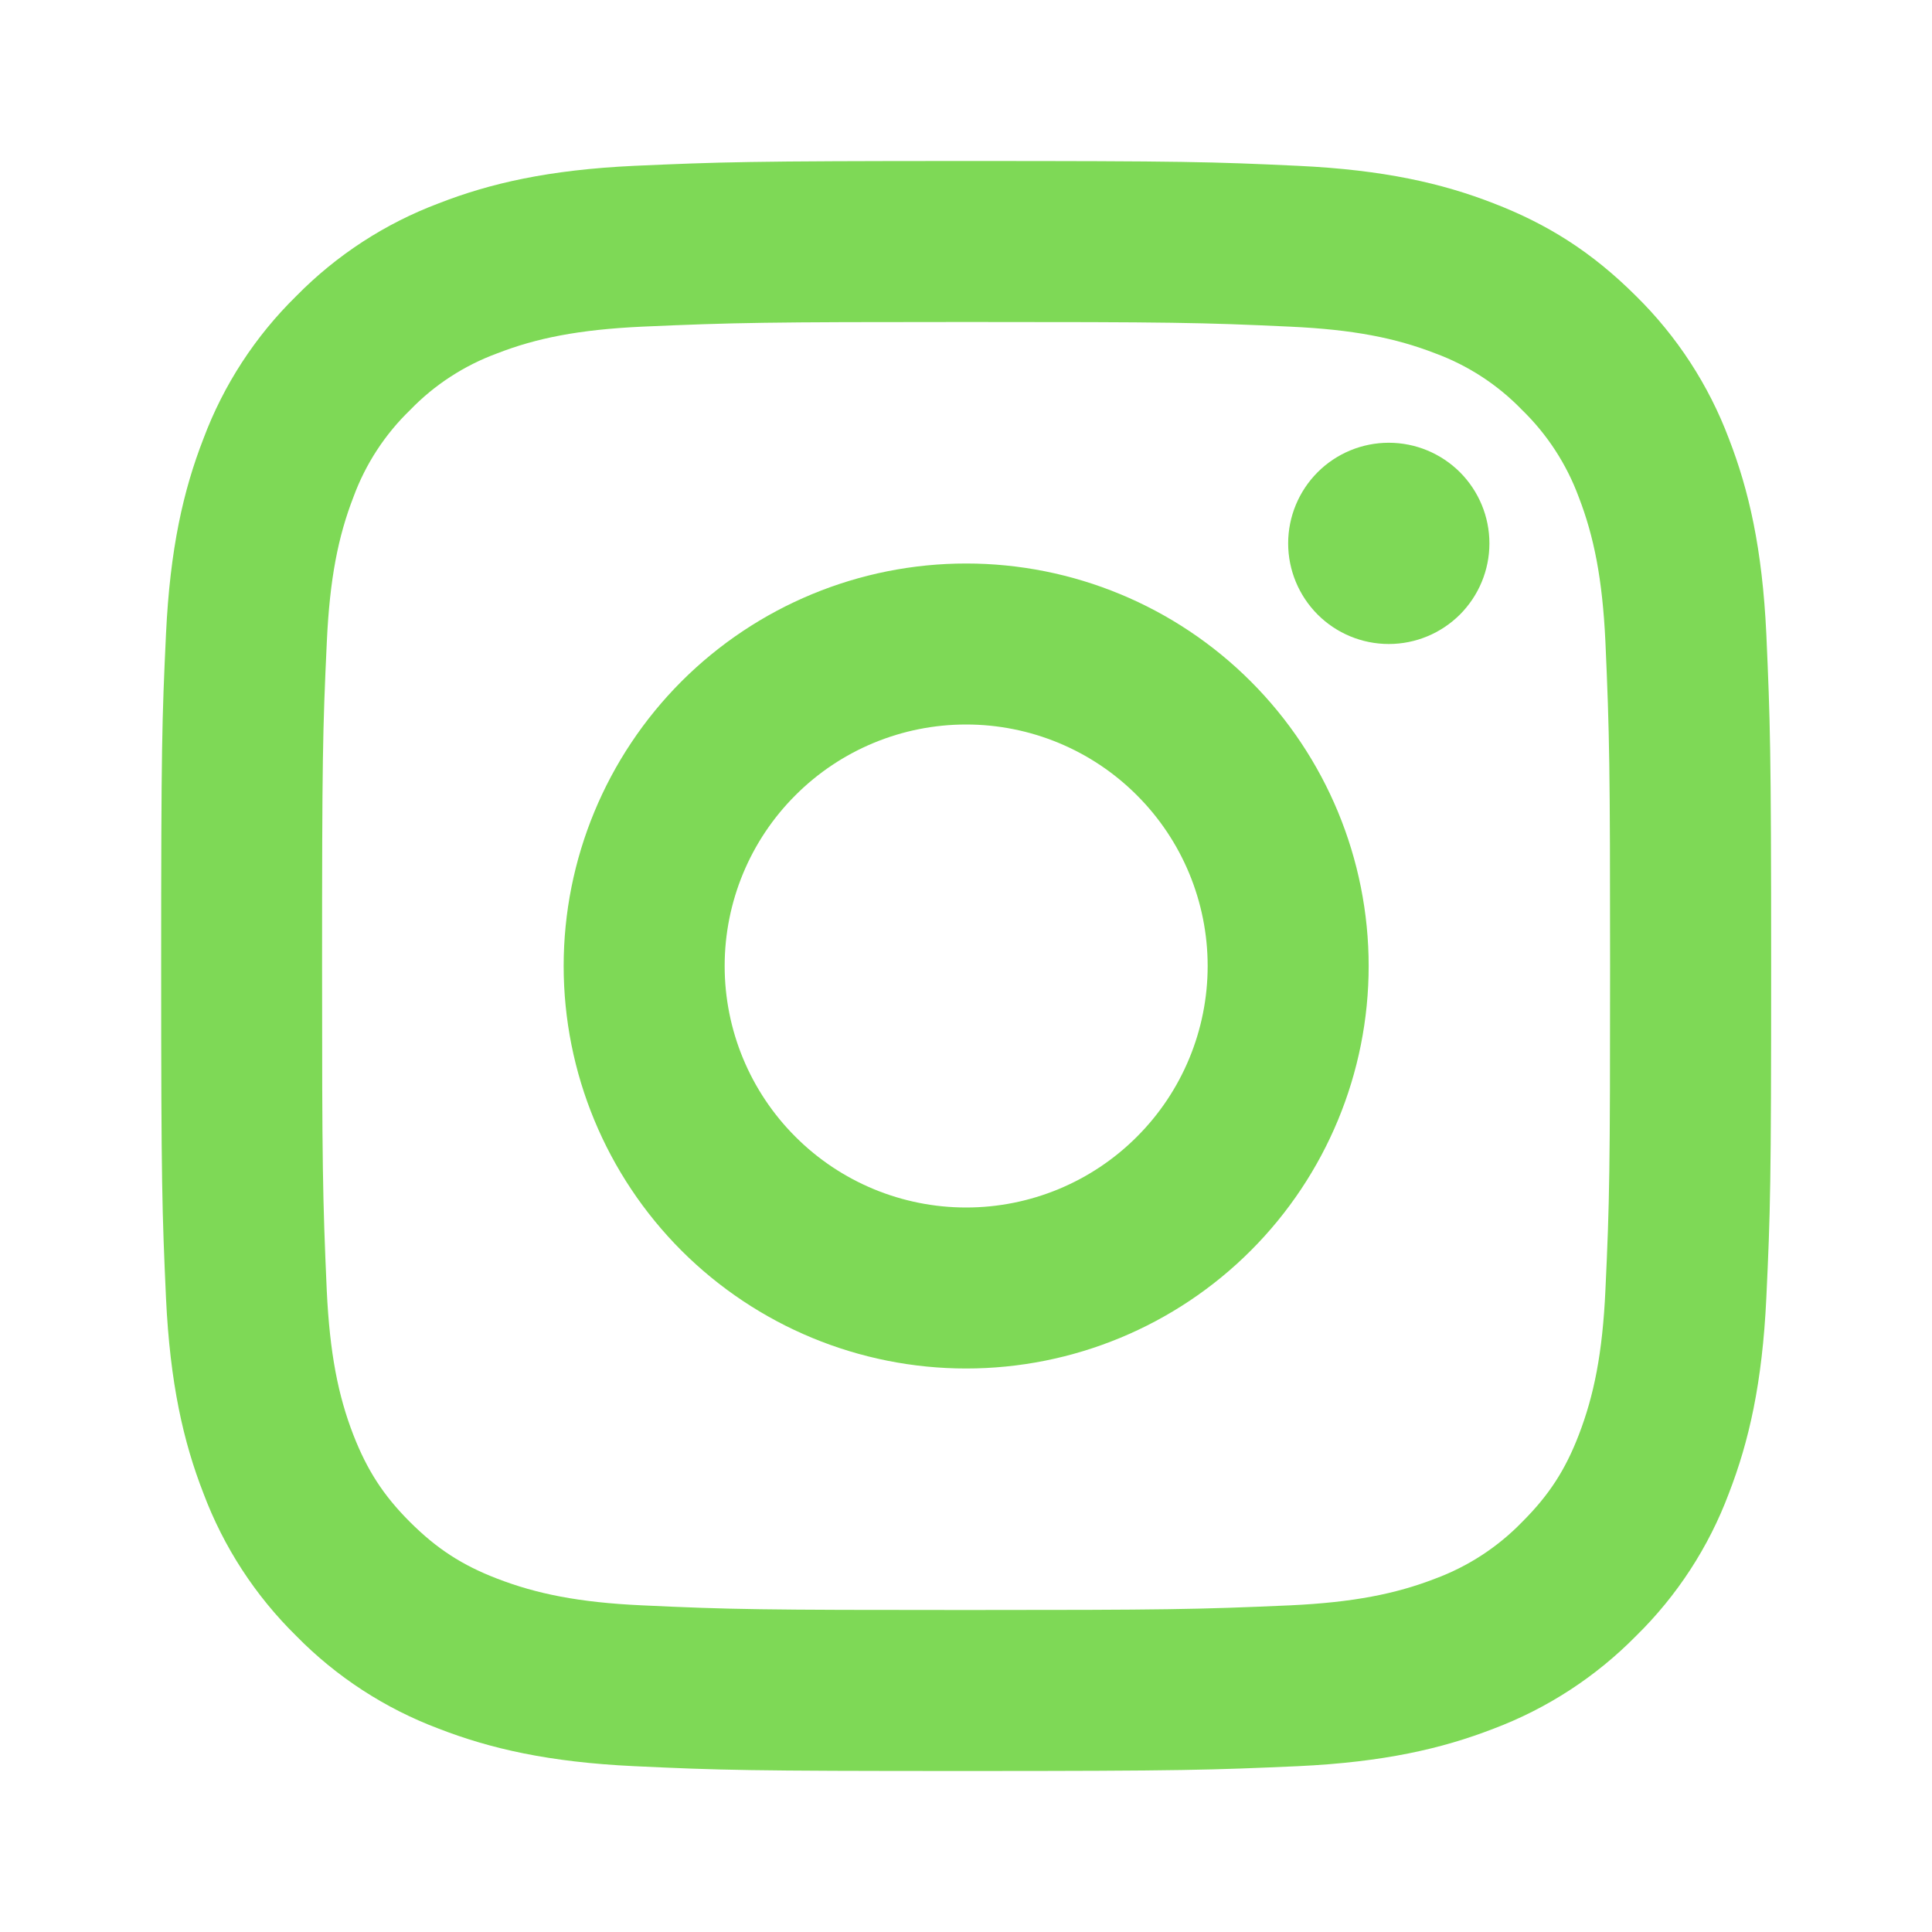
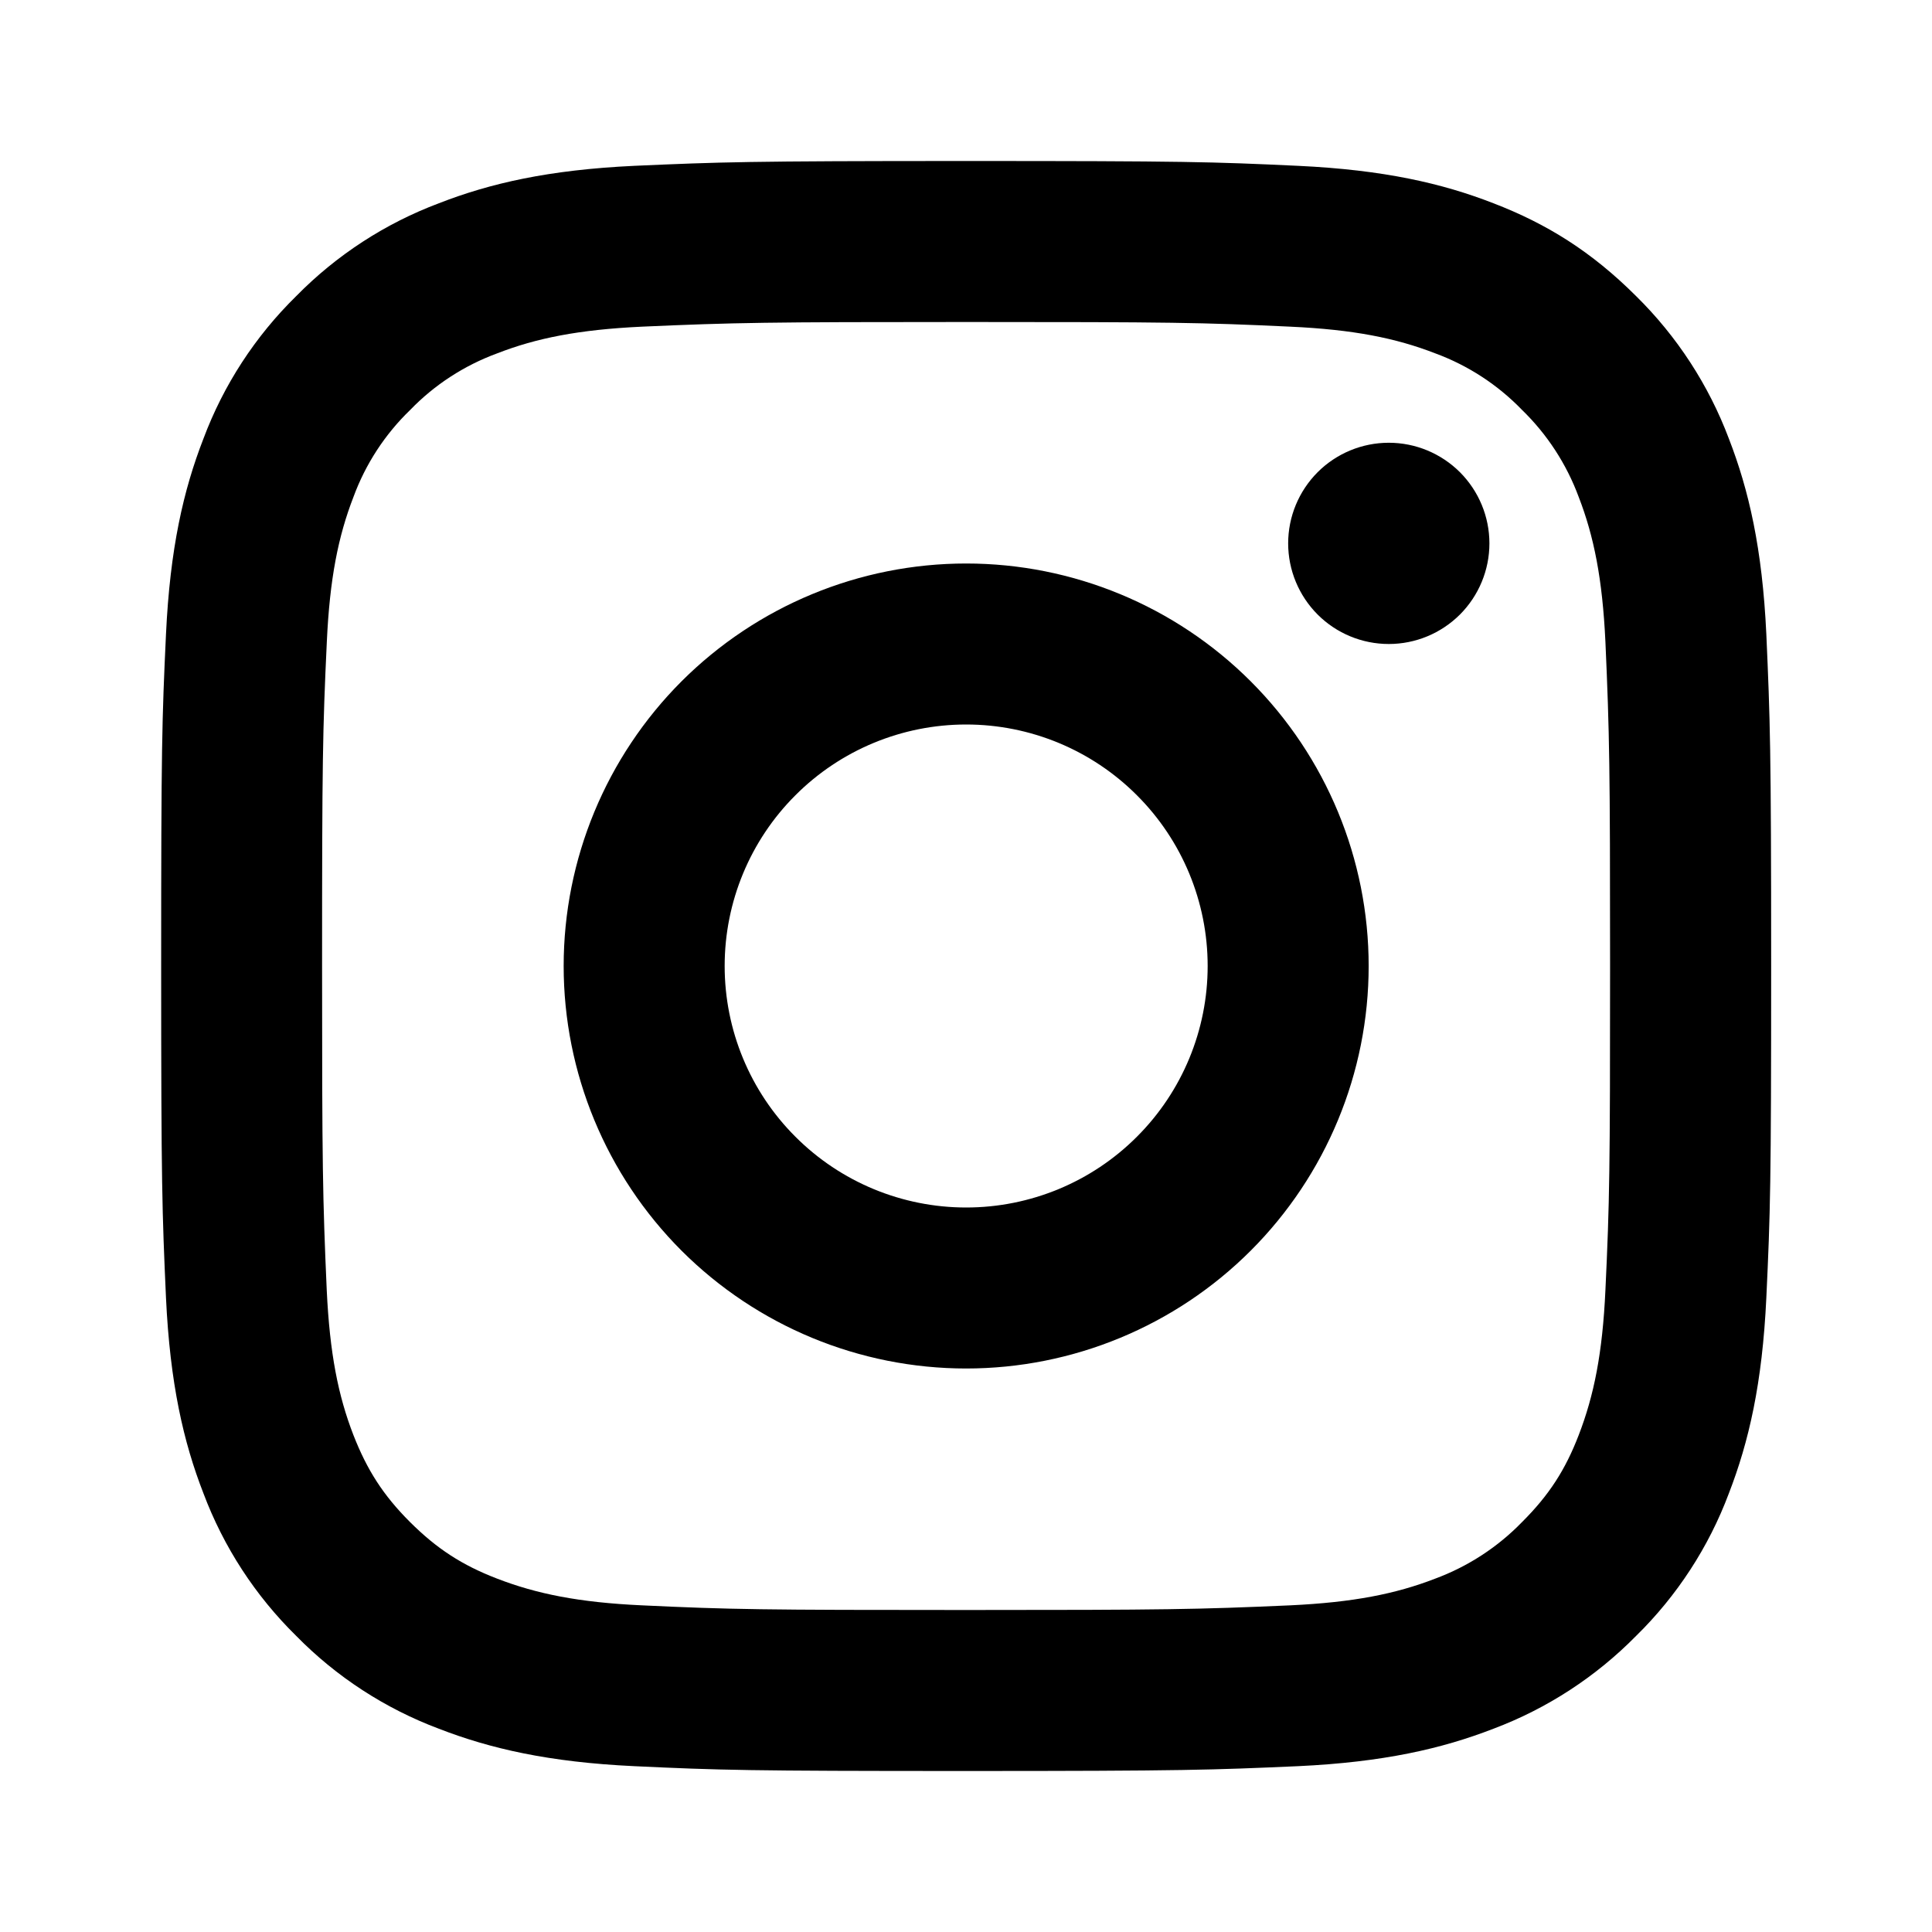
- <svg xmlns="http://www.w3.org/2000/svg" width="24" height="24" viewBox="0 0 24 24" fill="none">
-   <path d="M12.002 9C11.206 9 10.443 9.316 9.881 9.879C9.318 10.441 9.002 11.204 9.002 12C9.002 12.796 9.318 13.559 9.881 14.121C10.443 14.684 11.206 15 12.002 15C12.798 15 13.561 14.684 14.123 14.121C14.686 13.559 15.002 12.796 15.002 12C15.002 11.204 14.686 10.441 14.123 9.879C13.561 9.316 12.798 9 12.002 9ZM12.002 7C13.328 7 14.6 7.527 15.537 8.464C16.475 9.402 17.002 10.674 17.002 12C17.002 13.326 16.475 14.598 15.537 15.536C14.6 16.473 13.328 17 12.002 17C10.676 17 9.404 16.473 8.466 15.536C7.529 14.598 7.002 13.326 7.002 12C7.002 10.674 7.529 9.402 8.466 8.464C9.404 7.527 10.676 7 12.002 7ZM18.502 6.75C18.502 7.082 18.37 7.399 18.136 7.634C17.901 7.868 17.584 8 17.252 8C16.92 8 16.602 7.868 16.368 7.634C16.134 7.399 16.002 7.082 16.002 6.75C16.002 6.418 16.134 6.101 16.368 5.866C16.602 5.632 16.92 5.5 17.252 5.5C17.584 5.5 17.901 5.632 18.136 5.866C18.37 6.101 18.502 6.418 18.502 6.75ZM12.002 4C9.528 4 9.124 4.007 7.973 4.058C7.189 4.095 6.663 4.2 6.175 4.39C5.767 4.54 5.397 4.78 5.095 5.093C4.782 5.395 4.541 5.765 4.391 6.173C4.201 6.663 4.096 7.188 4.06 7.971C4.008 9.075 4.001 9.461 4.001 12C4.001 14.475 4.008 14.878 4.059 16.029C4.096 16.812 4.201 17.339 4.39 17.826C4.56 18.261 4.76 18.574 5.092 18.906C5.429 19.242 5.742 19.443 6.172 19.609C6.666 19.8 7.192 19.906 7.972 19.942C9.076 19.994 9.462 20 12.001 20C14.476 20 14.879 19.993 16.03 19.942C16.812 19.905 17.338 19.8 17.827 19.611C18.235 19.46 18.604 19.22 18.907 18.908C19.244 18.572 19.445 18.259 19.611 17.828C19.801 17.336 19.907 16.81 19.943 16.028C19.995 14.925 20.001 14.538 20.001 12C20.001 9.526 19.994 9.122 19.943 7.971C19.906 7.189 19.8 6.661 19.611 6.173C19.46 5.765 19.22 5.396 18.908 5.093C18.606 4.78 18.236 4.539 17.828 4.389C17.338 4.199 16.812 4.094 16.03 4.058C14.927 4.006 14.542 4 12.002 4ZM12.002 2C14.719 2 15.058 2.01 16.125 2.06C17.189 2.11 17.915 2.277 18.552 2.525C19.212 2.779 19.768 3.123 20.324 3.678C20.832 4.178 21.226 4.783 21.477 5.45C21.724 6.087 21.892 6.813 21.942 7.878C21.989 8.944 22.002 9.283 22.002 12C22.002 14.717 21.992 15.056 21.942 16.122C21.892 17.187 21.724 17.912 21.477 18.55C21.227 19.218 20.833 19.823 20.324 20.322C19.824 20.83 19.219 21.224 18.552 21.475C17.915 21.722 17.189 21.89 16.125 21.94C15.058 21.987 14.719 22 12.002 22C9.285 22 8.946 21.99 7.879 21.94C6.815 21.89 6.09 21.722 5.452 21.475C4.784 21.224 4.179 20.831 3.68 20.322C3.171 19.822 2.778 19.218 2.527 18.55C2.279 17.913 2.112 17.187 2.062 16.122C2.014 15.056 2.002 14.717 2.002 12C2.002 9.283 2.012 8.944 2.062 7.878C2.112 6.812 2.279 6.088 2.527 5.45C2.777 4.782 3.171 4.177 3.68 3.678C4.18 3.169 4.784 2.776 5.452 2.525C6.089 2.277 6.814 2.11 7.879 2.06C8.946 2.013 9.285 2 12.002 2Z" fill="#7ED956" />
+ <svg xmlns="http://www.w3.org/2000/svg" viewBox="0 0 24 24">
+   <path d="M12.002 9C11.206 9 10.443 9.316 9.881 9.879C9.318 10.441 9.002 11.204 9.002 12C9.002 12.796 9.318 13.559 9.881 14.121C10.443 14.684 11.206 15 12.002 15C12.798 15 13.561 14.684 14.123 14.121C14.686 13.559 15.002 12.796 15.002 12C15.002 11.204 14.686 10.441 14.123 9.879C13.561 9.316 12.798 9 12.002 9ZM12.002 7C13.328 7 14.6 7.527 15.537 8.464C16.475 9.402 17.002 10.674 17.002 12C17.002 13.326 16.475 14.598 15.537 15.536C14.6 16.473 13.328 17 12.002 17C10.676 17 9.404 16.473 8.466 15.536C7.529 14.598 7.002 13.326 7.002 12C7.002 10.674 7.529 9.402 8.466 8.464C9.404 7.527 10.676 7 12.002 7ZM18.502 6.75C18.502 7.082 18.37 7.399 18.136 7.634C17.901 7.868 17.584 8 17.252 8C16.92 8 16.602 7.868 16.368 7.634C16.134 7.399 16.002 7.082 16.002 6.75C16.002 6.418 16.134 6.101 16.368 5.866C16.602 5.632 16.92 5.5 17.252 5.5C17.584 5.5 17.901 5.632 18.136 5.866C18.37 6.101 18.502 6.418 18.502 6.75ZM12.002 4C9.528 4 9.124 4.007 7.973 4.058C7.189 4.095 6.663 4.2 6.175 4.39C5.767 4.54 5.397 4.78 5.095 5.093C4.782 5.395 4.541 5.765 4.391 6.173C4.201 6.663 4.096 7.188 4.06 7.971C4.008 9.075 4.001 9.461 4.001 12C4.001 14.475 4.008 14.878 4.059 16.029C4.096 16.812 4.201 17.339 4.39 17.826C4.56 18.261 4.76 18.574 5.092 18.906C5.429 19.242 5.742 19.443 6.172 19.609C6.666 19.8 7.192 19.906 7.972 19.942C9.076 19.994 9.462 20 12.001 20C14.476 20 14.879 19.993 16.03 19.942C16.812 19.905 17.338 19.8 17.827 19.611C18.235 19.46 18.604 19.22 18.907 18.908C19.244 18.572 19.445 18.259 19.611 17.828C19.801 17.336 19.907 16.81 19.943 16.028C19.995 14.925 20.001 14.538 20.001 12C20.001 9.526 19.994 9.122 19.943 7.971C19.906 7.189 19.8 6.661 19.611 6.173C19.46 5.765 19.22 5.396 18.908 5.093C18.606 4.78 18.236 4.539 17.828 4.389C17.338 4.199 16.812 4.094 16.03 4.058C14.927 4.006 14.542 4 12.002 4ZM12.002 2C14.719 2 15.058 2.01 16.125 2.06C17.189 2.11 17.915 2.277 18.552 2.525C19.212 2.779 19.768 3.123 20.324 3.678C20.832 4.178 21.226 4.783 21.477 5.45C21.724 6.087 21.892 6.813 21.942 7.878C21.989 8.944 22.002 9.283 22.002 12C22.002 14.717 21.992 15.056 21.942 16.122C21.892 17.187 21.724 17.912 21.477 18.55C21.227 19.218 20.833 19.823 20.324 20.322C19.824 20.83 19.219 21.224 18.552 21.475C17.915 21.722 17.189 21.89 16.125 21.94C15.058 21.987 14.719 22 12.002 22C9.285 22 8.946 21.99 7.879 21.94C6.815 21.89 6.09 21.722 5.452 21.475C4.784 21.224 4.179 20.831 3.68 20.322C3.171 19.822 2.778 19.218 2.527 18.55C2.279 17.913 2.112 17.187 2.062 16.122C2.014 15.056 2.002 14.717 2.002 12C2.002 9.283 2.012 8.944 2.062 7.878C2.112 6.812 2.279 6.088 2.527 5.45C2.777 4.782 3.171 4.177 3.68 3.678C4.18 3.169 4.784 2.776 5.452 2.525C6.089 2.277 6.814 2.11 7.879 2.06C8.946 2.013 9.285 2 12.002 2Z" />
</svg>
